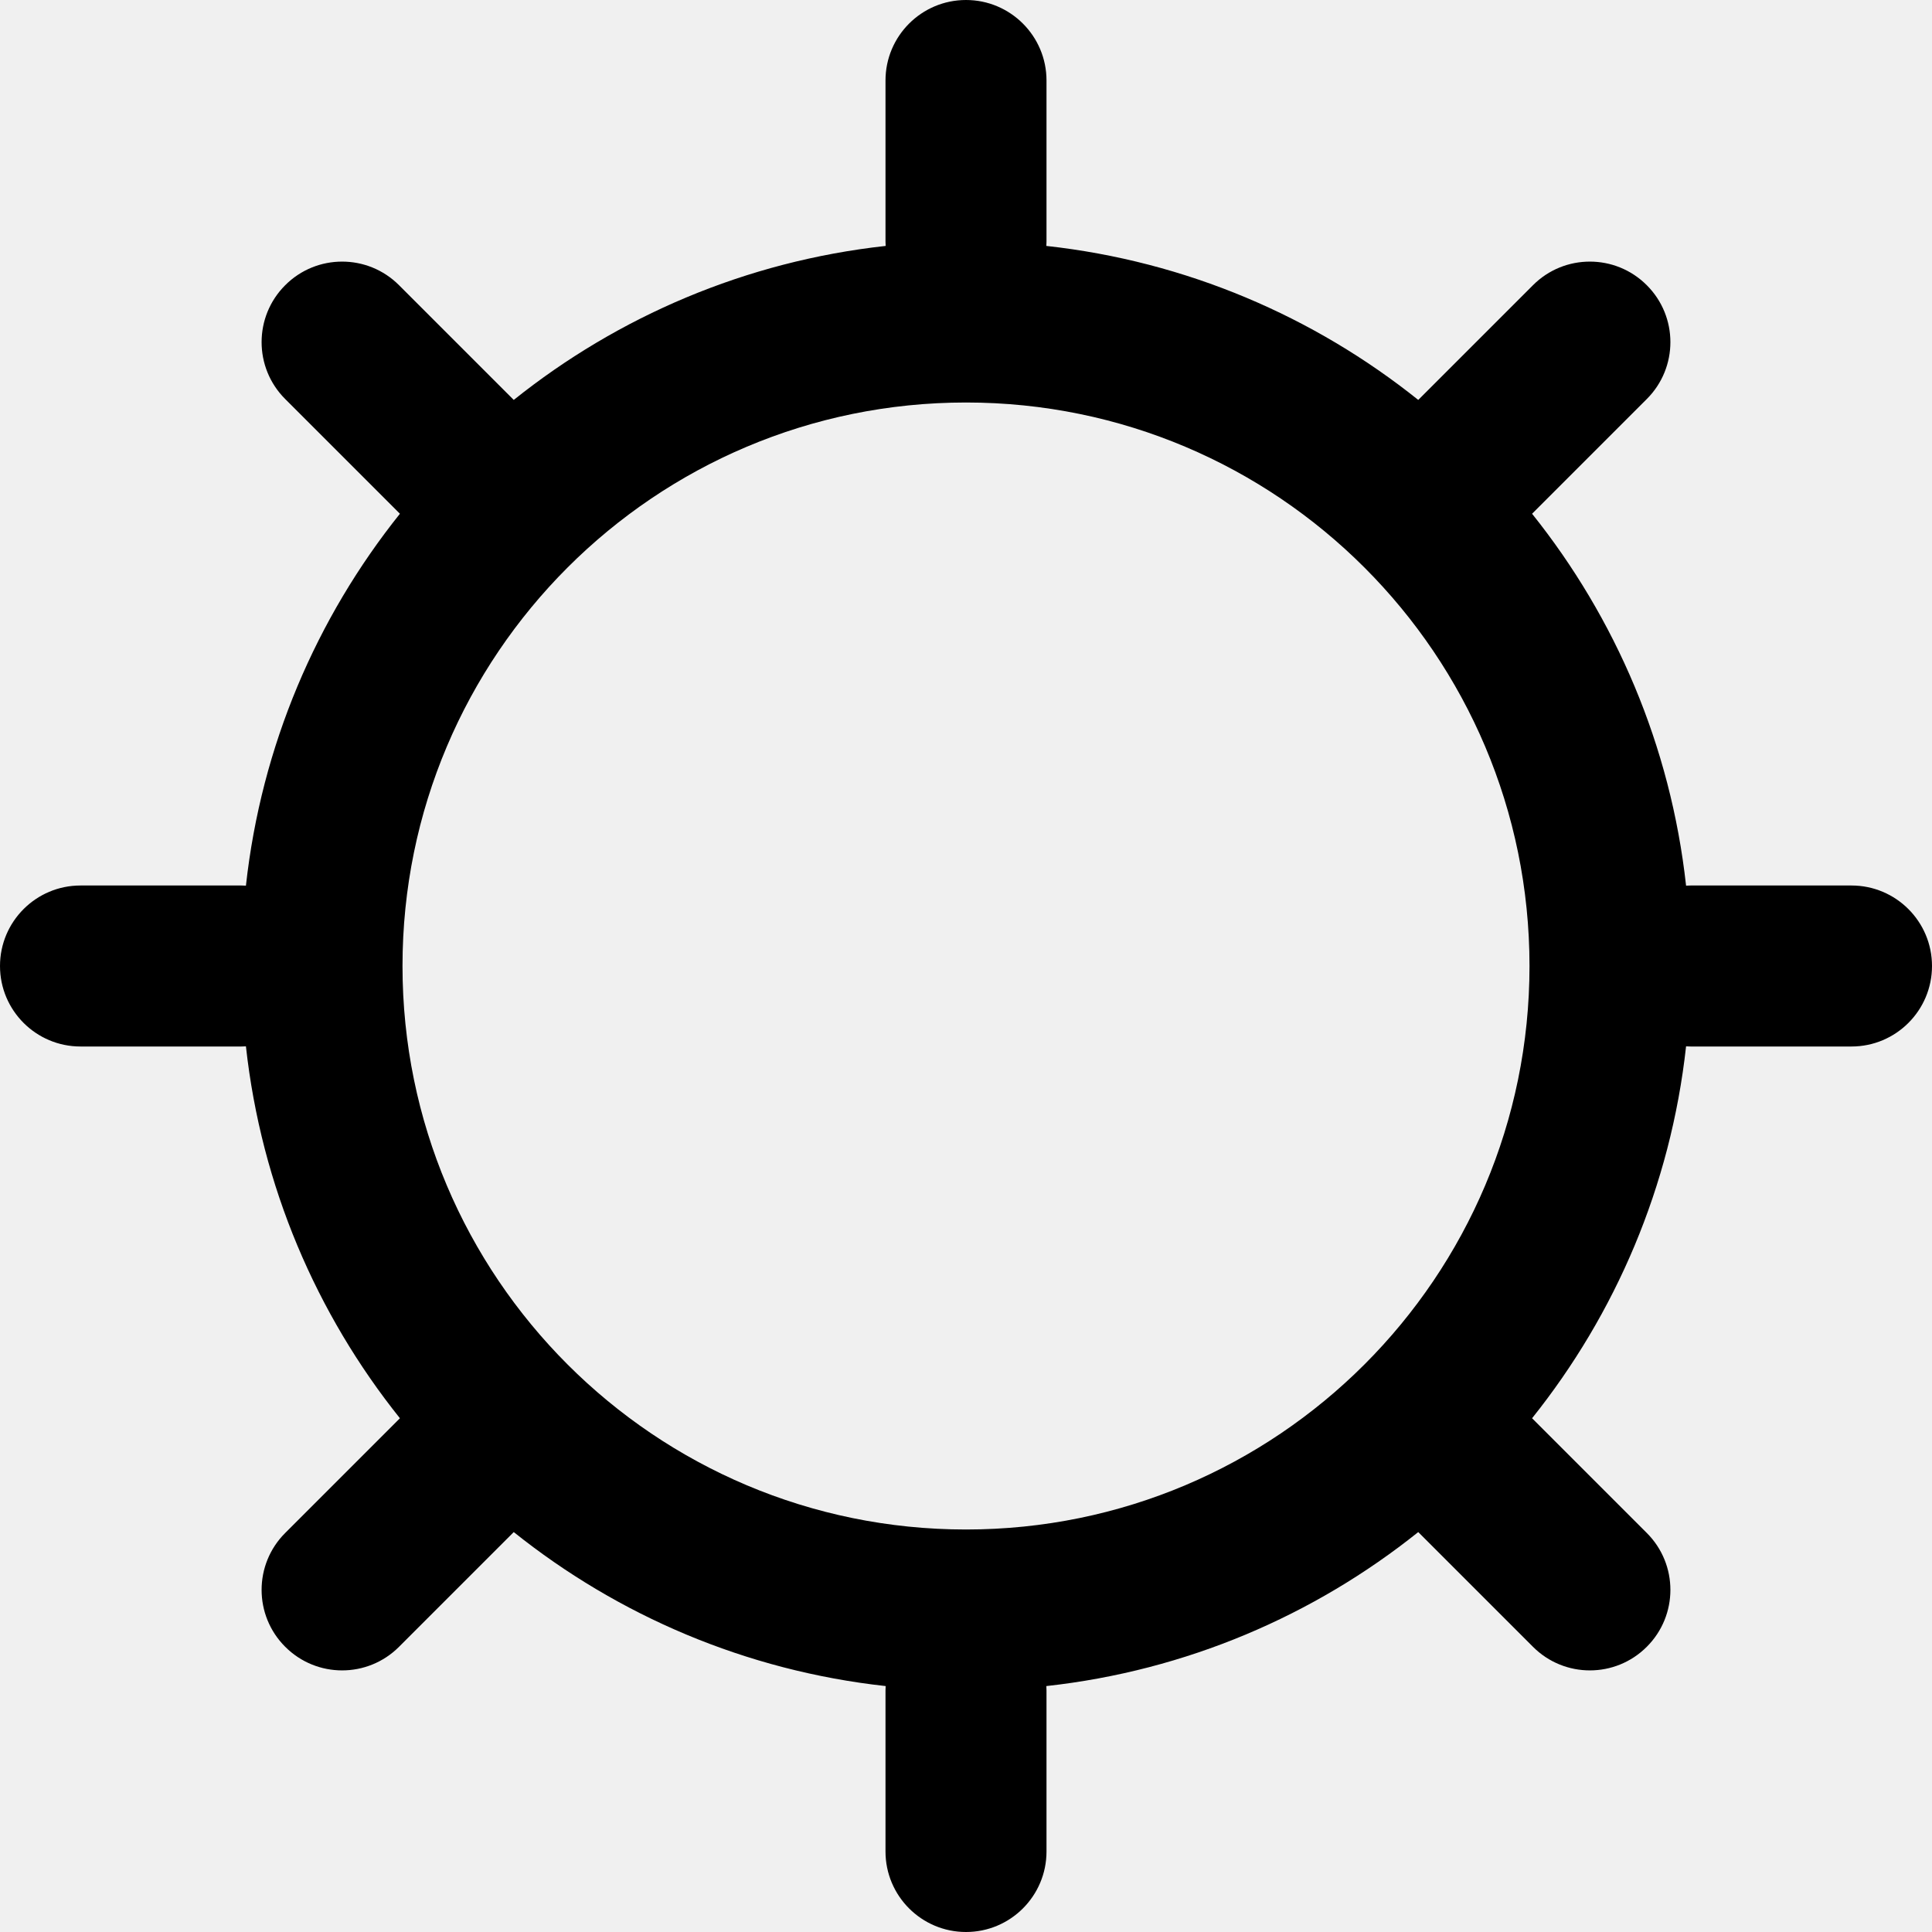
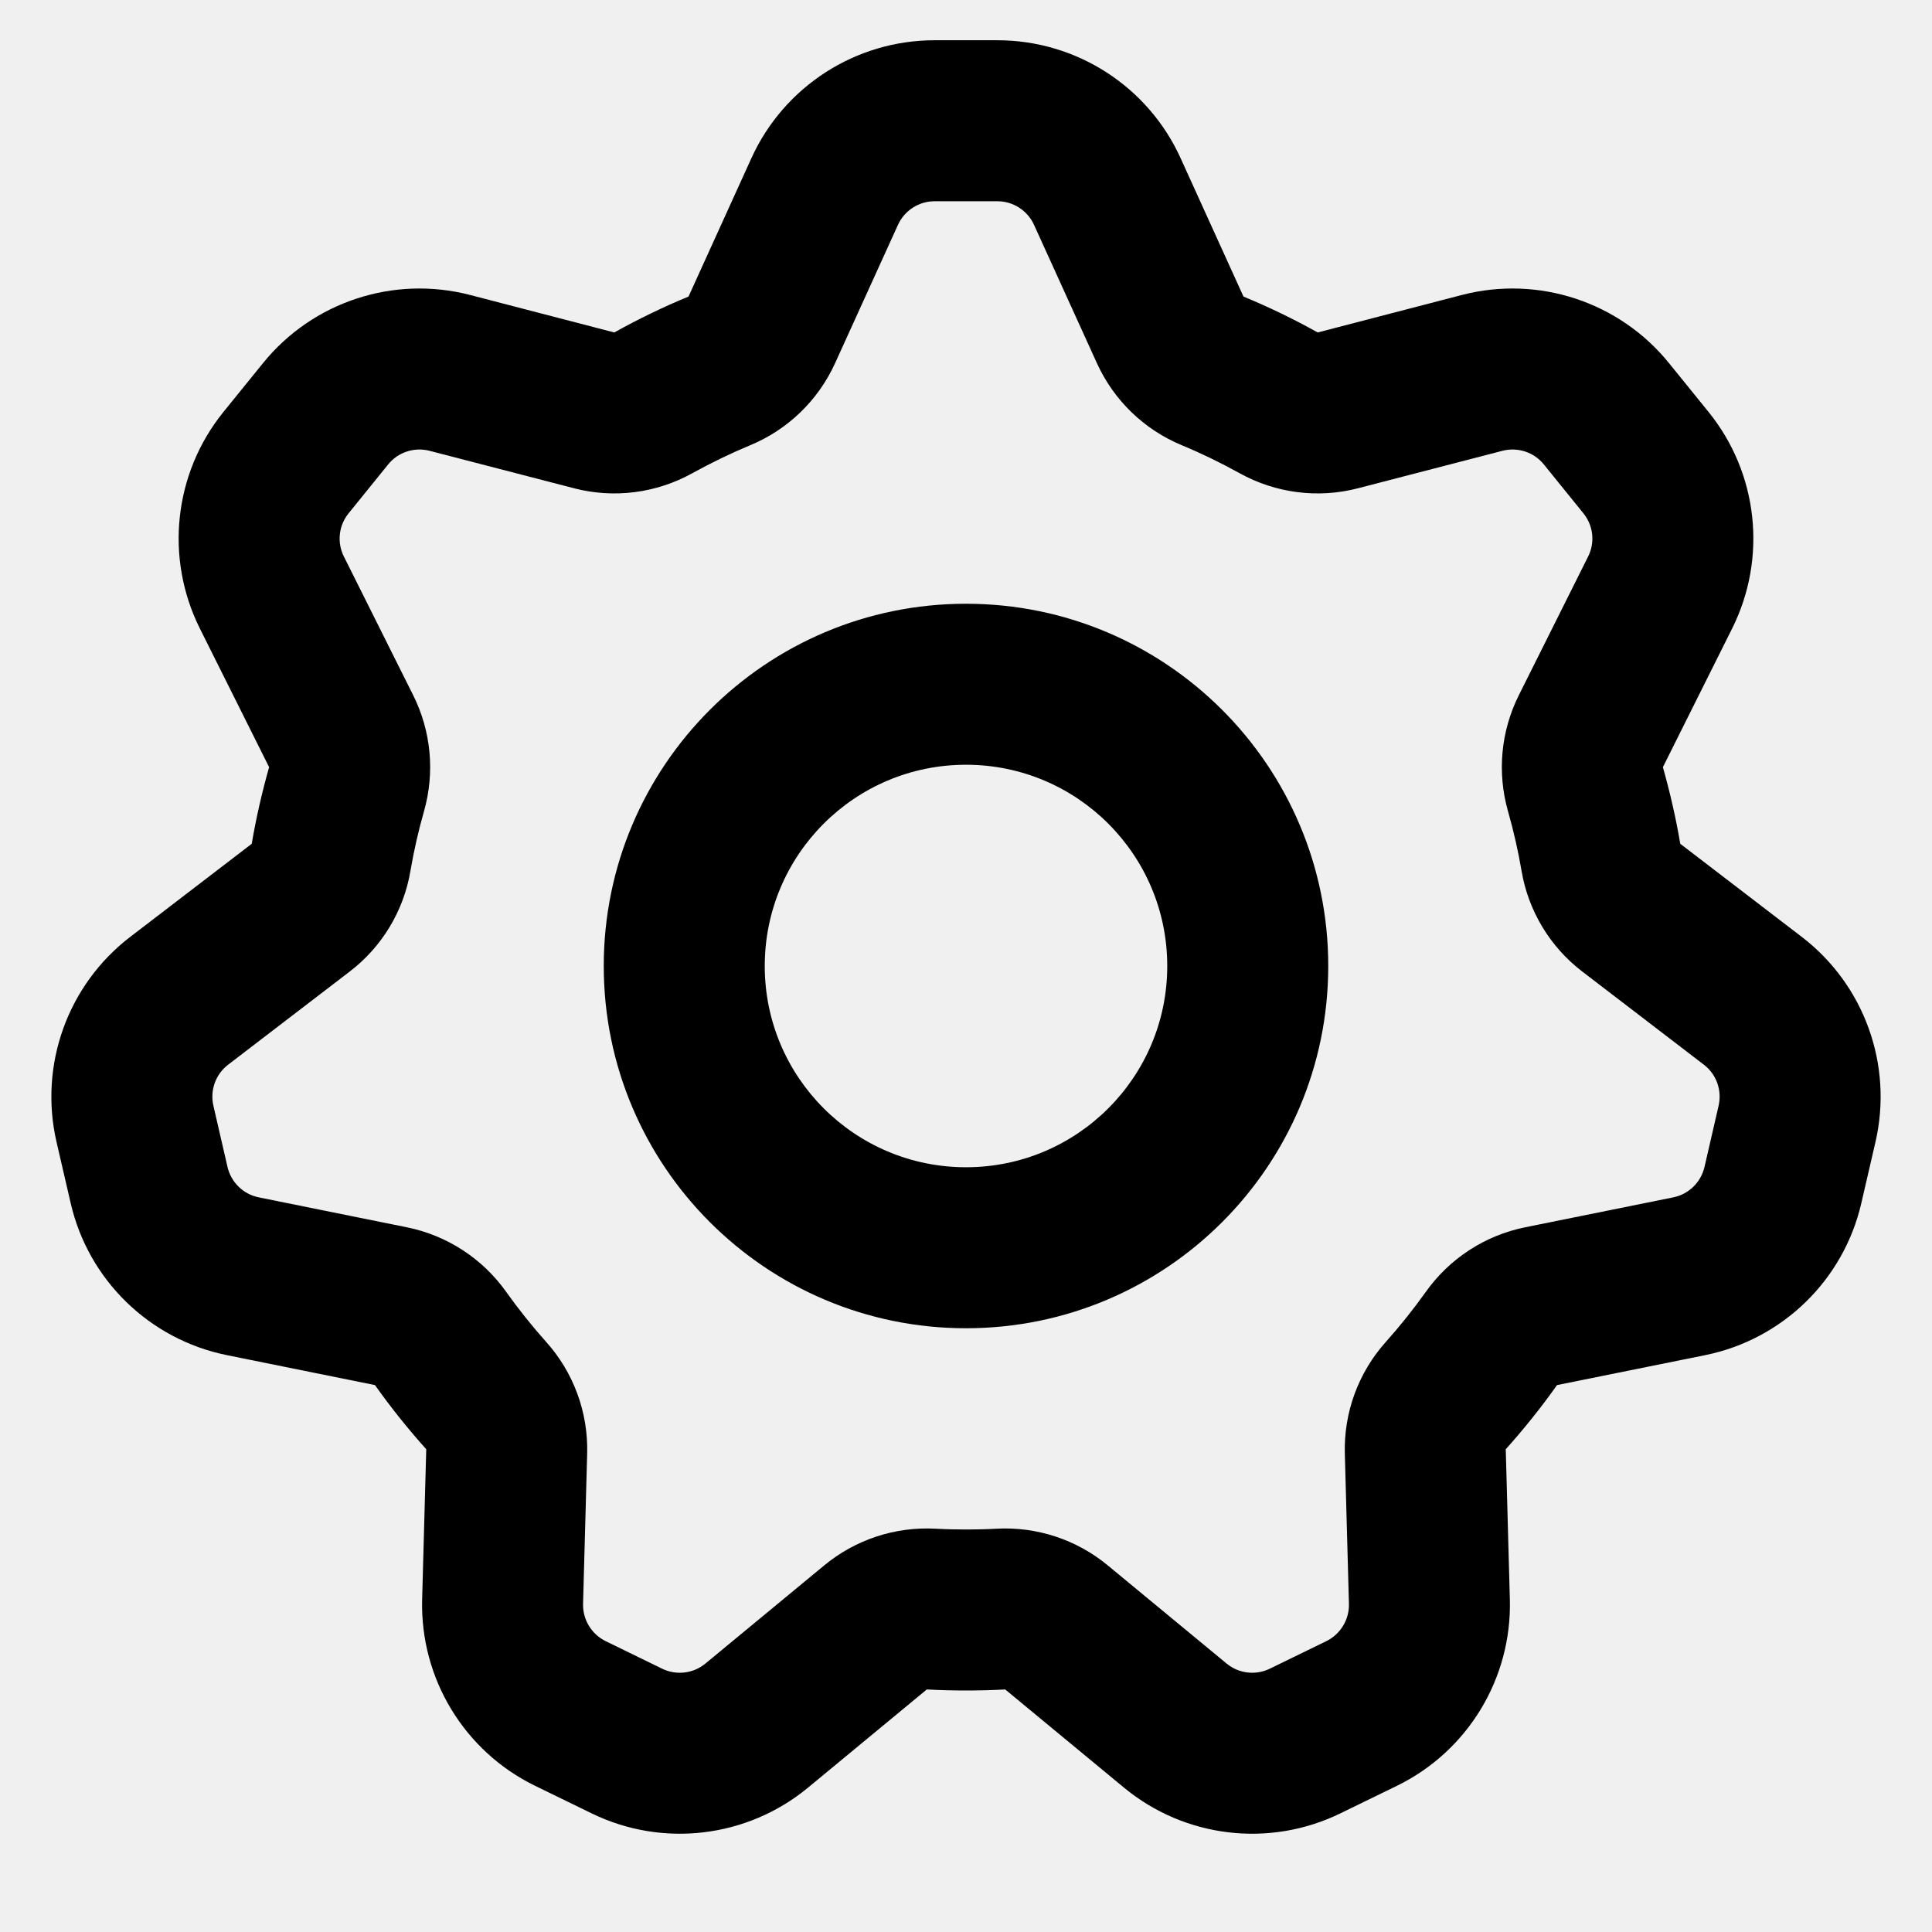
<svg xmlns="http://www.w3.org/2000/svg" width="24" height="24" viewBox="0 0 24 24" fill="none">
  <g clip-path="url(#clip0)">
-     <path fill-rule="evenodd" clip-rule="evenodd" d="M13 1C13 0.448 12.552 0 12 0C11.448 0 11 0.448 11 1V3C11 3.018 11.001 3.037 11.002 3.055C9.265 3.246 7.677 3.932 6.382 4.968L4.957 3.543C4.567 3.152 3.933 3.152 3.543 3.543C3.152 3.933 3.152 4.567 3.543 4.957L4.968 6.382C3.932 7.677 3.246 9.265 3.055 11.002C3.037 11.001 3.018 11 3 11H1C0.448 11 0 11.448 0 12C0 12.552 0.448 13 1 13H3C3.018 13 3.037 12.999 3.055 12.998C3.246 14.735 3.932 16.323 4.968 17.618L3.543 19.043C3.152 19.433 3.152 20.067 3.543 20.457C3.933 20.848 4.567 20.848 4.957 20.457L6.382 19.032C7.677 20.068 9.265 20.754 11.002 20.945C11.001 20.963 11 20.982 11 21V23C11 23.552 11.448 24 12 24C12.552 24 13 23.552 13 23V21C13 20.982 12.999 20.963 12.998 20.945C14.735 20.754 16.323 20.068 17.618 19.032L19.043 20.457C19.433 20.848 20.067 20.848 20.457 20.457C20.848 20.067 20.848 19.433 20.457 19.043L19.032 17.618C20.068 16.323 20.754 14.735 20.945 12.998C20.963 12.999 20.982 13 21 13H23C23.552 13 24 12.552 24 12C24 11.448 23.552 11 23 11H21C20.982 11 20.963 11.001 20.945 11.002C20.754 9.265 20.068 7.677 19.032 6.382L20.457 4.957C20.848 4.567 20.848 3.933 20.457 3.543C20.067 3.152 19.433 3.152 19.043 3.543L17.618 4.968C16.323 3.932 14.735 3.246 12.998 3.055C12.999 3.037 13 3.018 13 3V1ZM12 5C8.134 5 5 8.134 5 12C5 15.866 8.134 19 12 19C15.866 19 19 15.866 19 12C19 8.134 15.866 5 12 5Z" fill="black" />
+     <path fill-rule="evenodd" clip-rule="evenodd" d="M10.374 4.511C10.164 4.973 9.787 5.337 9.319 5.531C9.074 5.633 8.835 5.749 8.603 5.877C8.154 6.127 7.626 6.195 7.129 6.065L5.336 5.6C5.146 5.551 4.945 5.617 4.822 5.769L4.331 6.376C4.207 6.528 4.184 6.739 4.272 6.914L5.132 8.635C5.356 9.082 5.404 9.597 5.267 10.078C5.198 10.319 5.142 10.566 5.099 10.817C5.015 11.315 4.745 11.763 4.343 12.07L2.834 13.226C2.678 13.345 2.607 13.544 2.651 13.736L2.826 14.496C2.87 14.687 3.022 14.835 3.214 14.874L5.055 15.246C5.553 15.347 5.994 15.634 6.288 16.048C6.442 16.264 6.608 16.472 6.784 16.669C7.126 17.05 7.308 17.547 7.294 18.058L7.243 19.924C7.238 20.119 7.348 20.301 7.524 20.387L8.225 20.729C8.402 20.815 8.612 20.79 8.763 20.665L10.24 19.445C10.626 19.126 11.119 18.963 11.62 18.99C11.745 18.997 11.872 19 12 19C12.128 19 12.255 18.997 12.38 18.99C12.881 18.963 13.374 19.126 13.76 19.445L15.237 20.665C15.388 20.79 15.598 20.815 15.774 20.729L16.476 20.387C16.652 20.301 16.762 20.119 16.757 19.924L16.706 18.058C16.692 17.547 16.874 17.05 17.216 16.669C17.392 16.472 17.558 16.264 17.712 16.048C18.006 15.634 18.447 15.347 18.945 15.246L20.786 14.874C20.978 14.835 21.13 14.687 21.174 14.496L21.349 13.736C21.393 13.544 21.322 13.345 21.166 13.226L19.657 12.07C19.255 11.763 18.985 11.315 18.901 10.817C18.858 10.566 18.802 10.319 18.733 10.078C18.596 9.597 18.644 9.082 18.868 8.635L19.728 6.914C19.816 6.739 19.793 6.528 19.669 6.376L21.172 5.159L19.669 6.376L19.178 5.769C19.055 5.617 18.854 5.551 18.664 5.6L16.871 6.065C16.374 6.195 15.846 6.127 15.396 5.877C15.165 5.749 14.927 5.633 14.681 5.531C14.213 5.337 13.836 4.973 13.626 4.511L12.845 2.793C12.764 2.615 12.586 2.5 12.39 2.5H11.61C11.414 2.5 11.236 2.615 11.155 2.793L10.374 4.511ZM15.447 3.684L14.666 1.965C14.261 1.073 13.371 0.5 12.39 0.5H11.61C10.629 0.5 9.74 1.073 9.334 1.965L8.553 3.684C8.236 3.815 7.928 3.964 7.631 4.13L5.839 3.664C4.89 3.418 3.884 3.749 3.267 4.511L2.776 5.117C2.159 5.879 2.045 6.931 2.483 7.808L3.343 9.53C3.255 9.841 3.182 10.159 3.127 10.482L1.618 11.638C0.84 12.234 0.482 13.23 0.702 14.185L0.878 14.946C1.098 15.901 1.857 16.639 2.818 16.834L4.658 17.206C4.855 17.484 5.068 17.75 5.295 18.003L5.244 19.869C5.218 20.849 5.766 21.754 6.647 22.184L7.349 22.526C8.23 22.956 9.281 22.831 10.037 22.207L11.513 20.987C11.675 20.996 11.837 21 12 21C12.163 21 12.325 20.996 12.487 20.987L13.963 22.207C14.719 22.831 15.77 22.956 16.651 22.526L17.353 22.184C18.234 21.754 18.782 20.849 18.756 19.869L18.705 18.003C18.932 17.75 19.145 17.484 19.342 17.206L21.183 16.834C22.143 16.639 22.902 15.901 23.122 14.946L23.298 14.185C23.518 13.23 23.16 12.234 22.382 11.638L20.873 10.482C20.818 10.159 20.745 9.841 20.657 9.53L21.517 7.808C21.955 6.931 21.841 5.879 21.224 5.117L20.733 4.511C20.116 3.749 19.11 3.418 18.161 3.664L16.369 4.13C16.072 3.964 15.764 3.815 15.447 3.684ZM16.5 12C16.5 14.485 14.485 16.5 12 16.5C9.515 16.5 7.5 14.485 7.5 12C7.5 9.515 9.515 7.5 12 7.5C14.485 7.5 16.5 9.515 16.5 12ZM14.5 12C14.5 13.381 13.381 14.5 12 14.5C10.619 14.5 9.5 13.381 9.5 12C9.5 10.619 10.619 9.5 12 9.5C13.381 9.5 14.5 10.619 14.5 12Z" fill="black" />
  </g>
  <defs>
    <clipPath id="clip0">
      <rect width="24" height="24" fill="white" />
    </clipPath>
  </defs>
</svg>
